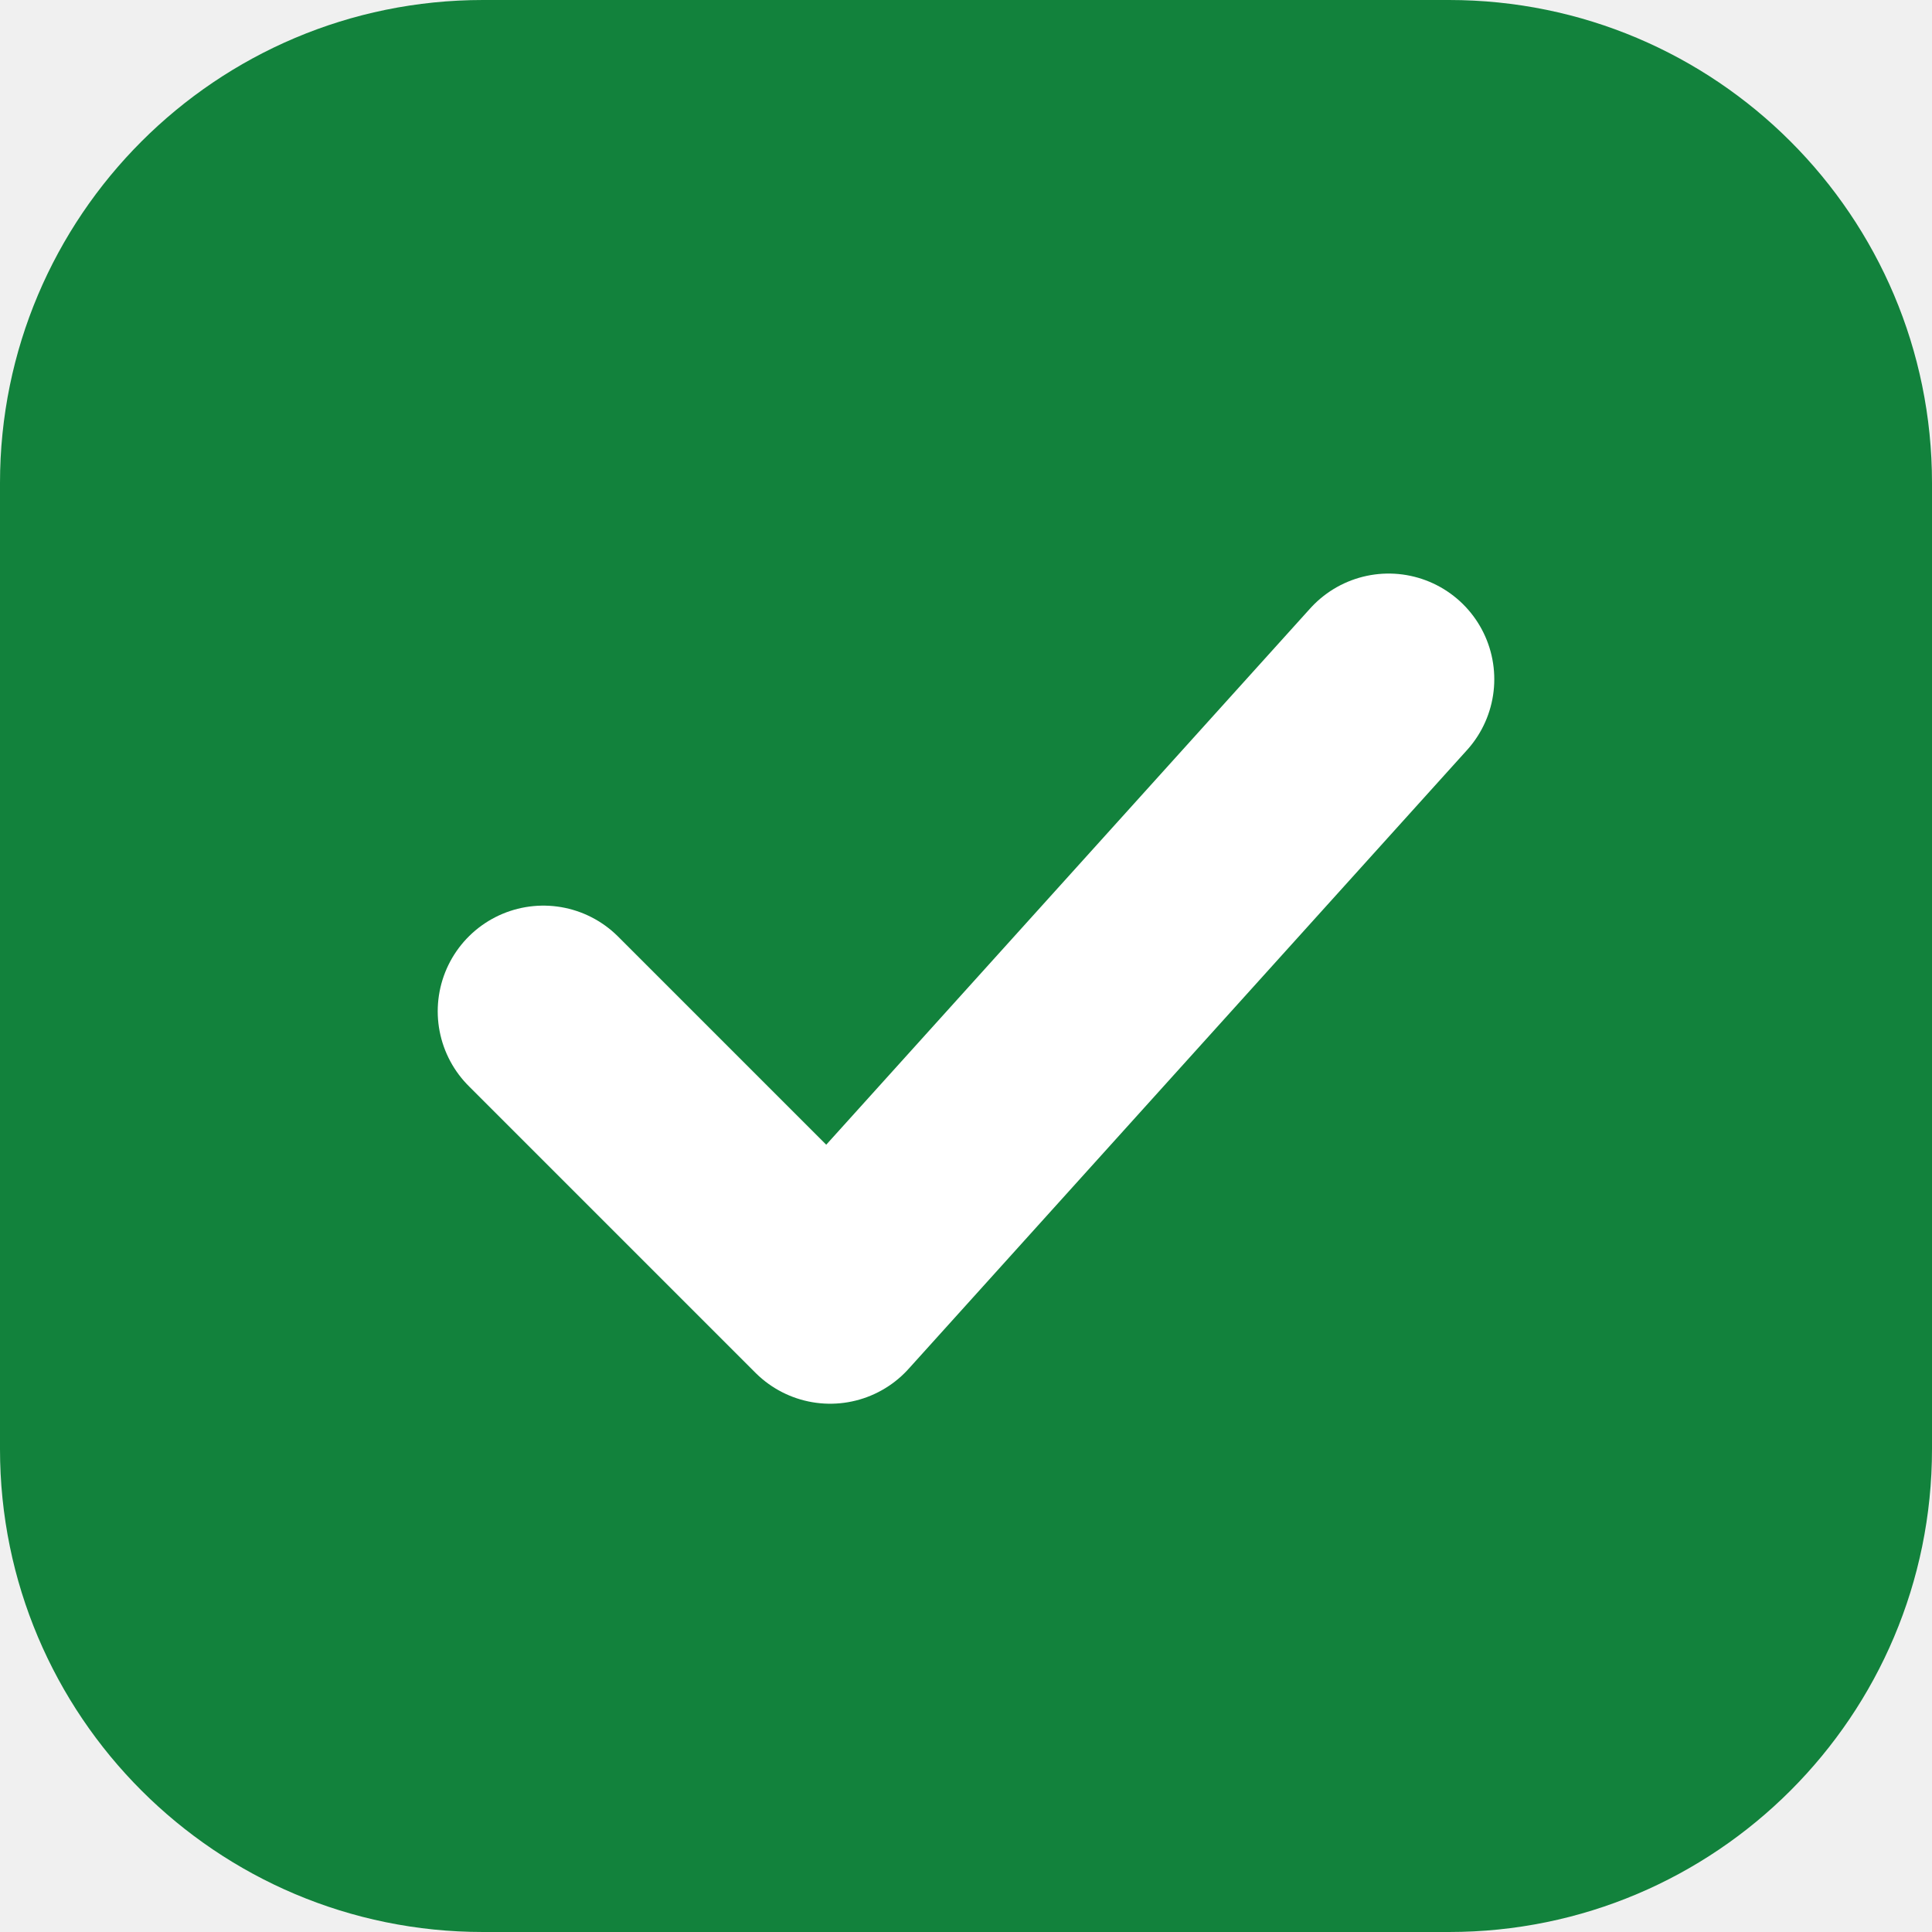
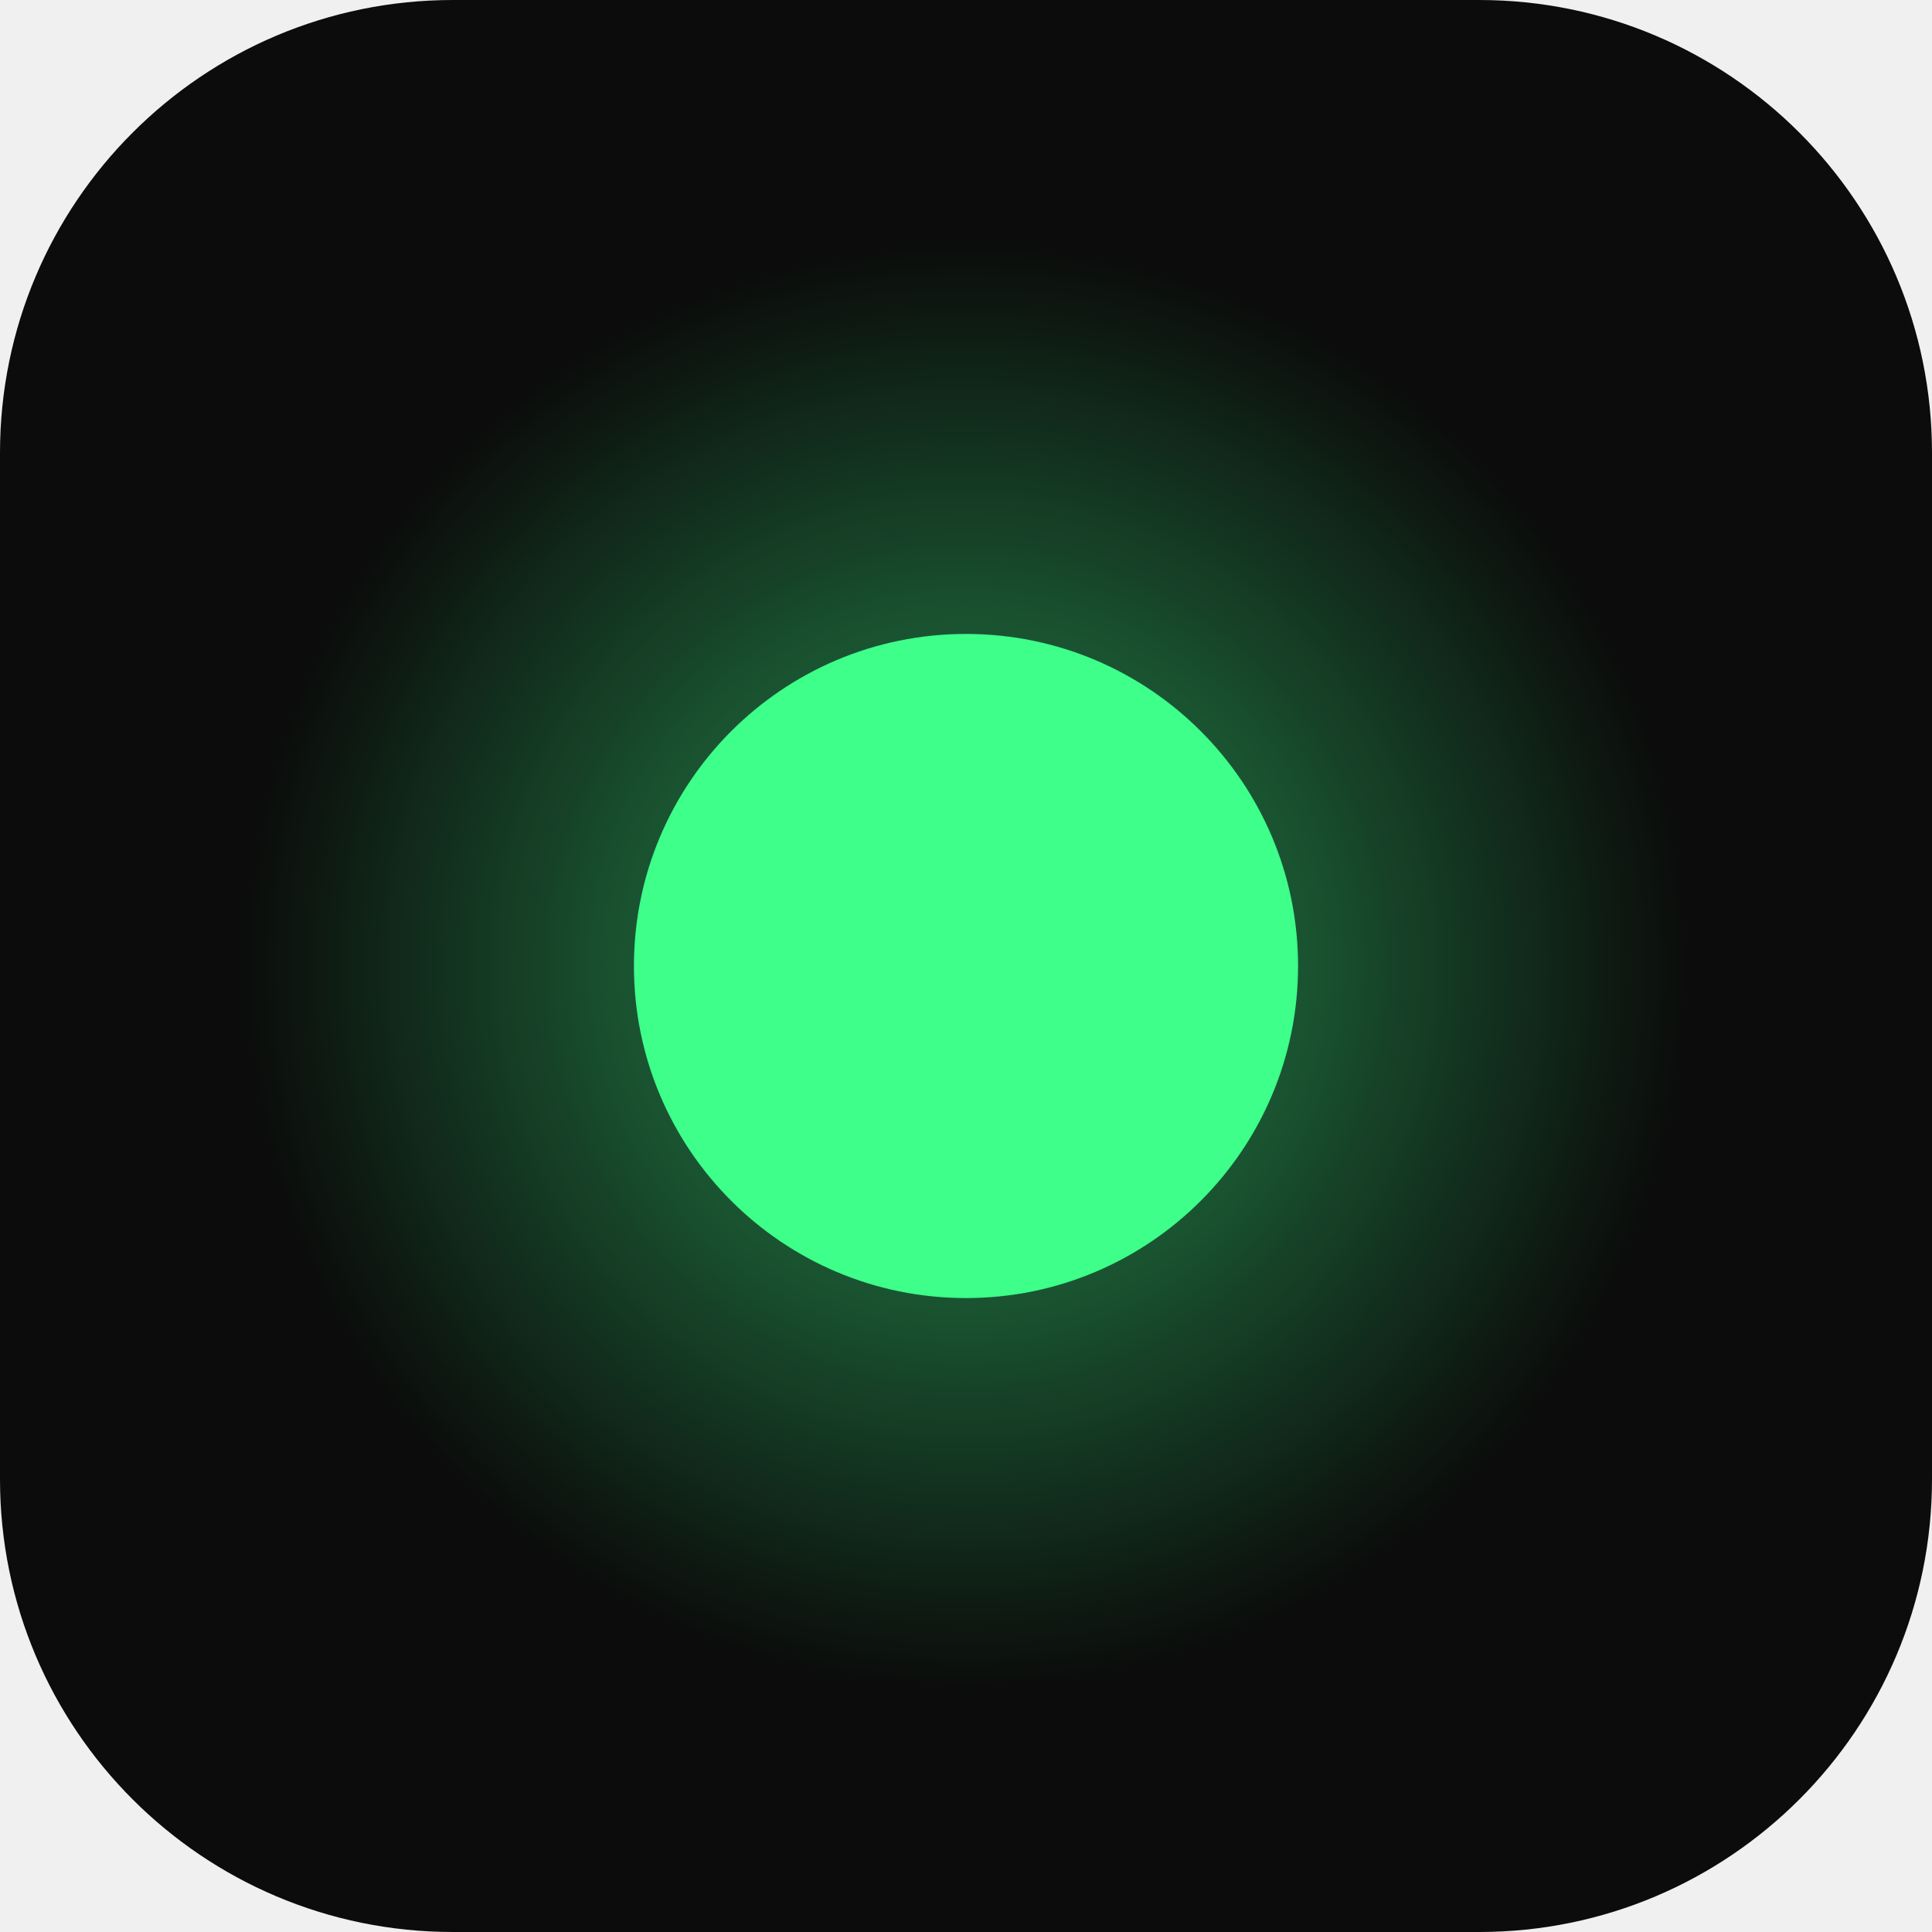
<svg xmlns="http://www.w3.org/2000/svg" viewBox="0 0 64 64">
-   <rect width="64" height="64" rx="16" fill="#12823c" />
-   <path d="M18 33.5l9.5 9.5L46 22.5" fill="none" stroke="#fff" stroke-width="7" stroke-linecap="round" stroke-linejoin="round" />
+   <defs>
+     <radialGradient id="g" cx="50%" cy="50%" r="50%">
+       <stop offset="0" stop-color="#3dff8a" stop-opacity=".55" />
+       <stop offset="1" stop-color="#3dff8a" stop-opacity="0" />
+     </radialGradient>
+   </defs>
+   <rect width="64" height="64" rx="15" fill="#0b0c0b" />
+   <circle cx="32" cy="32" r="24" fill="url(#g)" />
+   <circle cx="32" cy="32" r="11" fill="#3dff8a" />
</svg>
